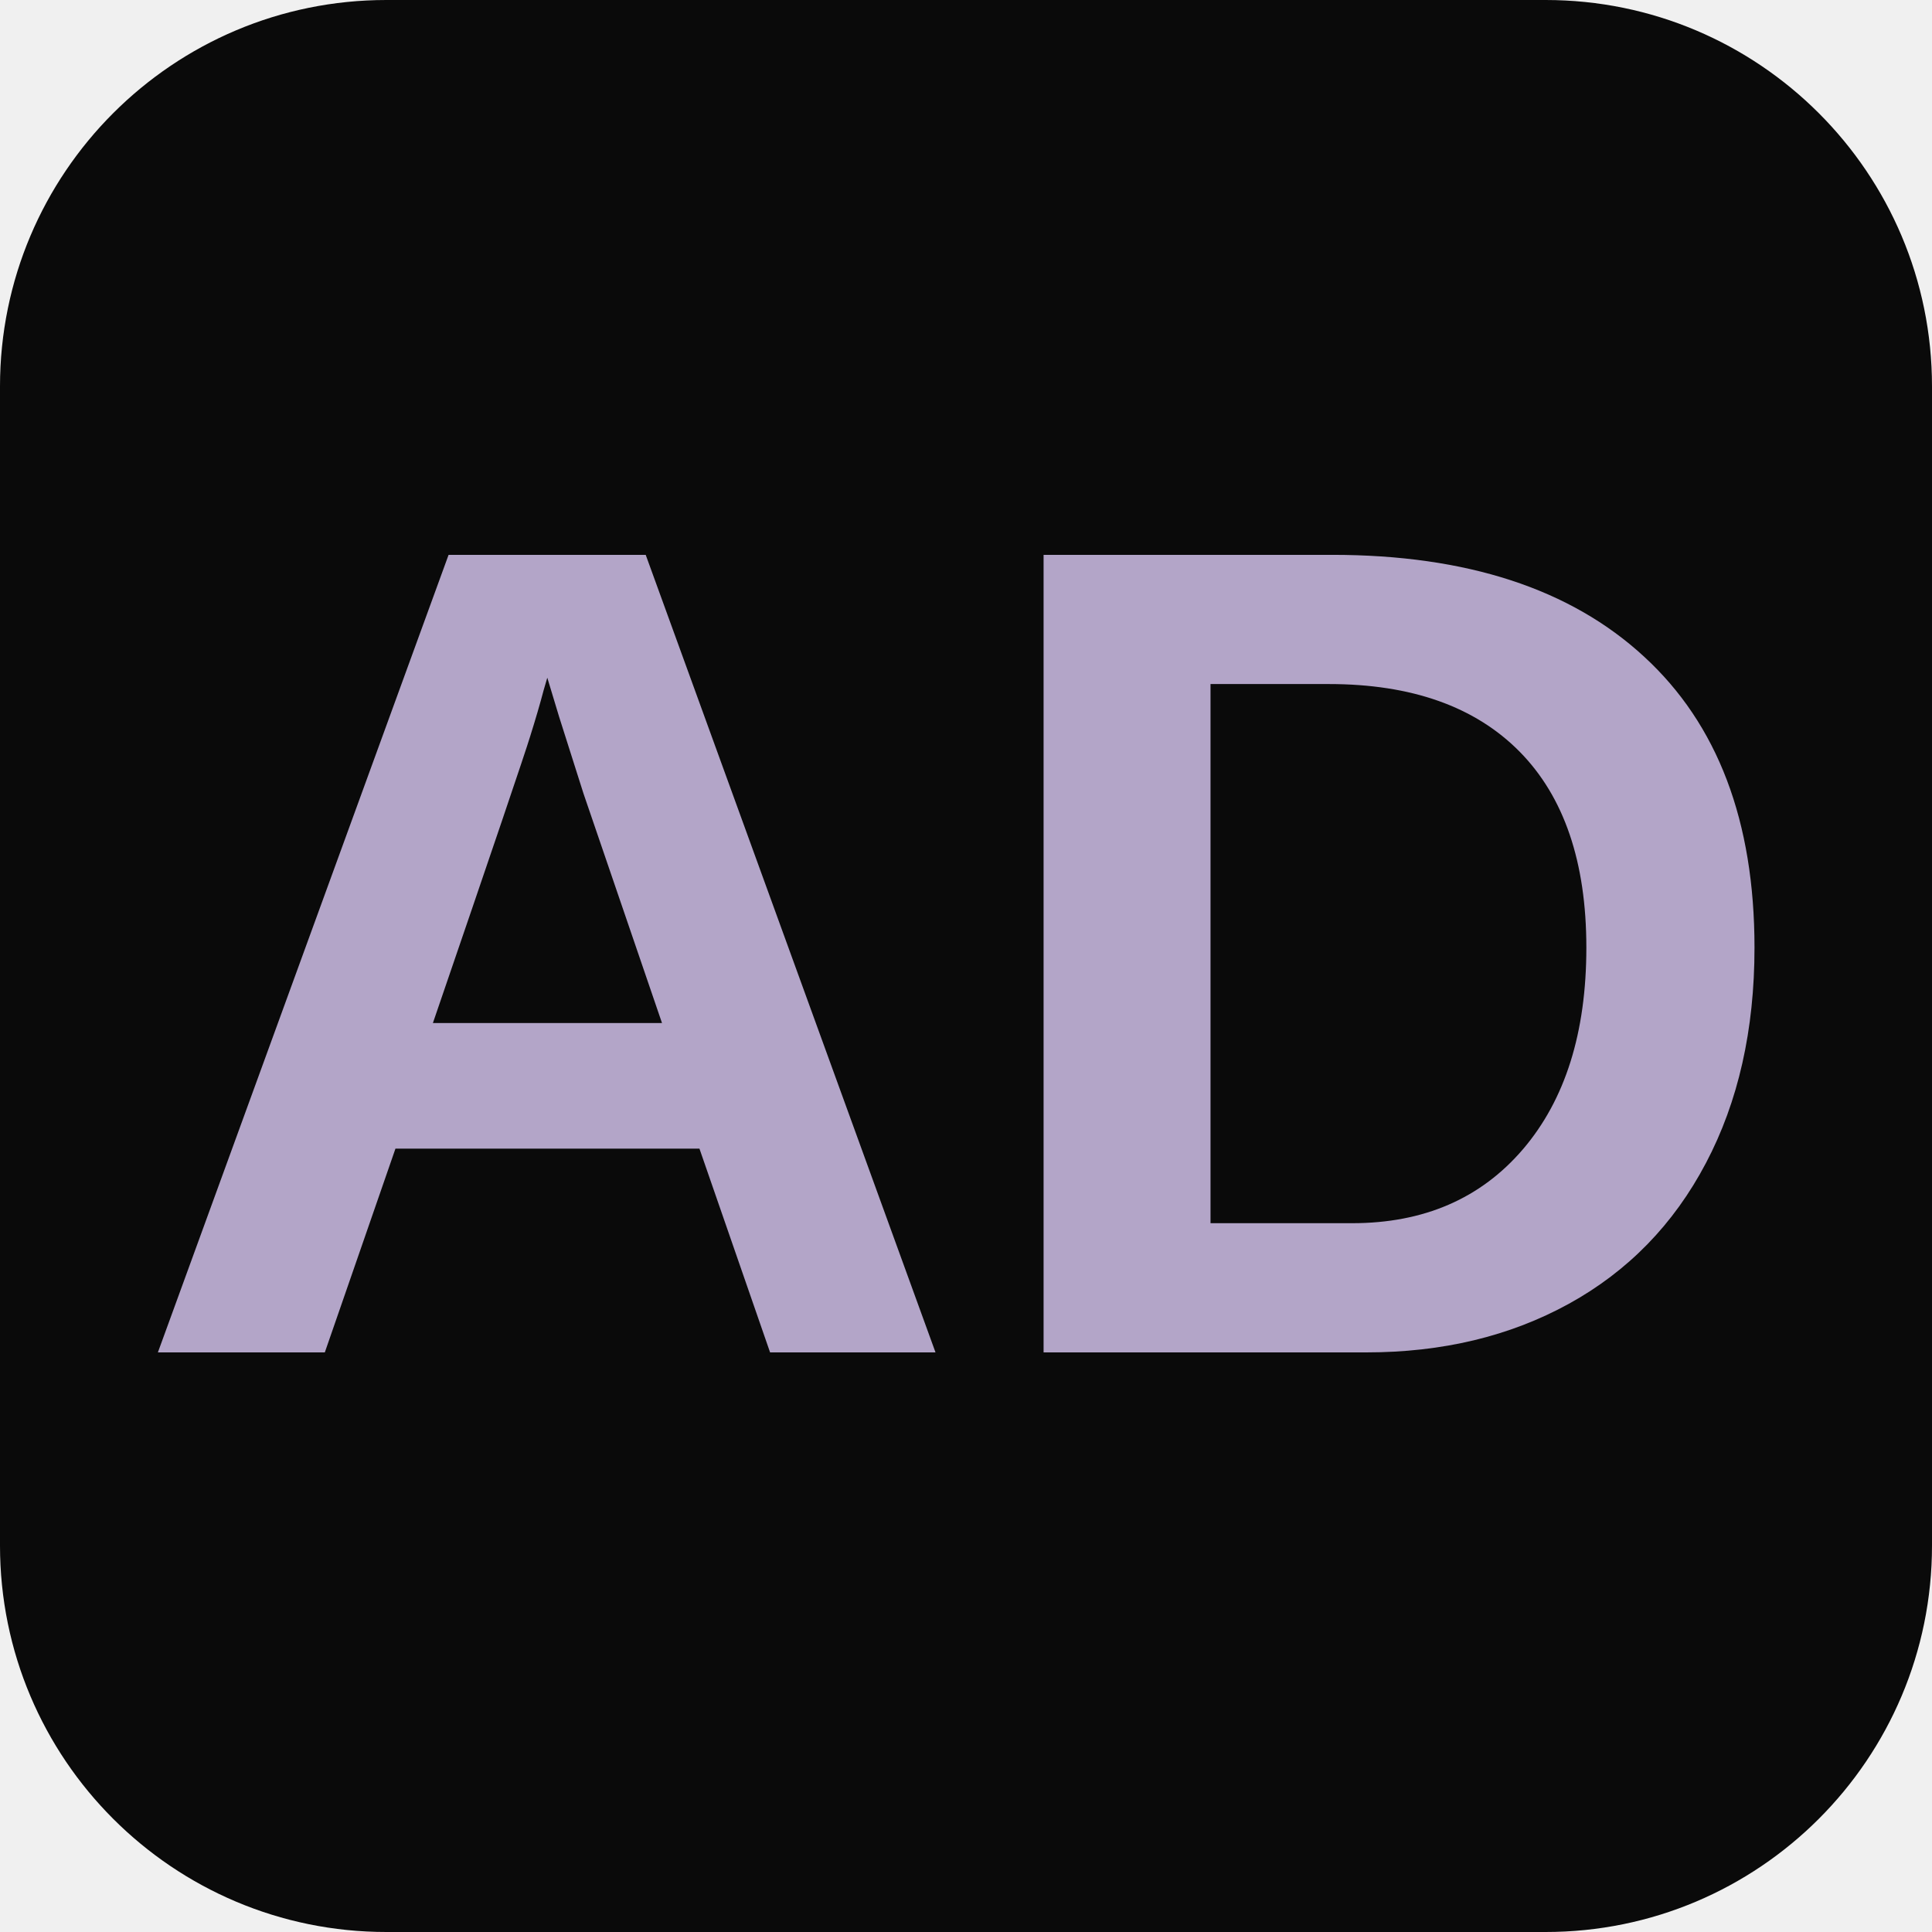
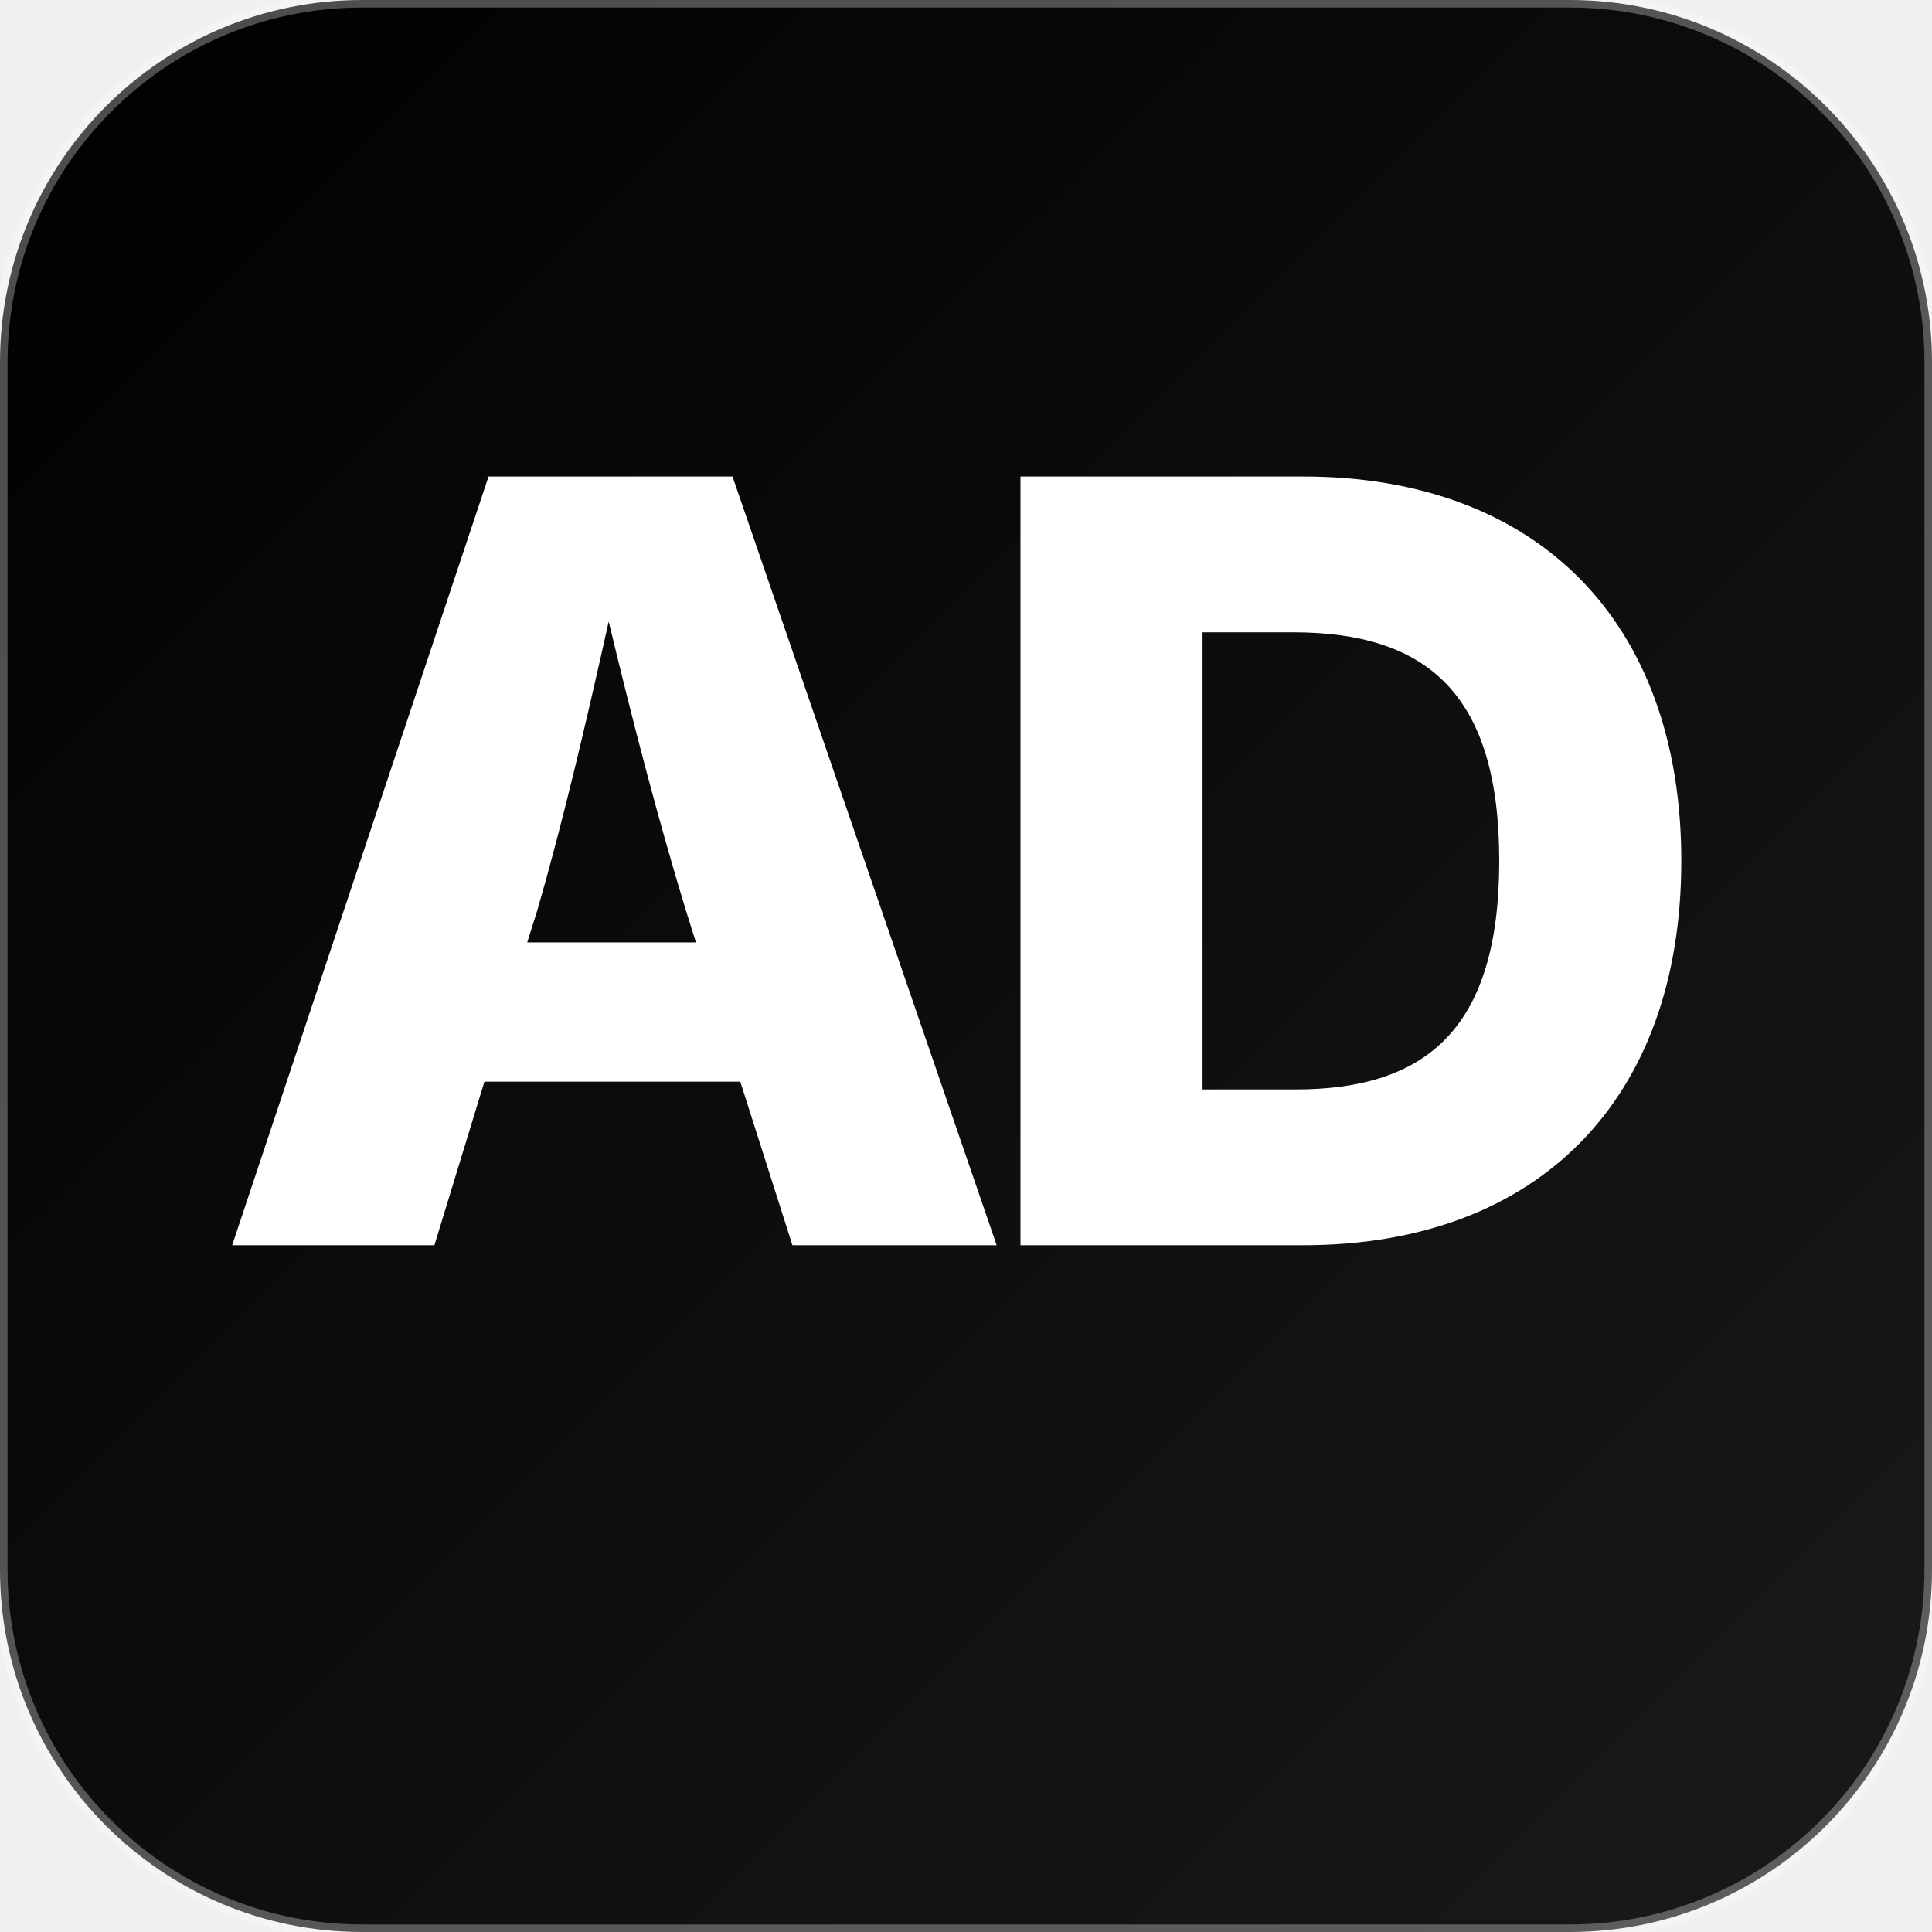
- <svg xmlns="http://www.w3.org/2000/svg" width="100" height="100" viewBox="0 0 100 100">
-   <rect width="100" height="100" fill="#0a0a0a" rx="20" />
-   <text x="50" y="70" text-anchor="middle" fill="#b3a5c8" font-family="Arial, sans-serif" font-weight="700" font-size="60">AD</text>
+ <svg xmlns="http://www.w3.org/2000/svg" width="256" height="256" viewBox="0 0 256 256">
+   <defs>
+     <linearGradient id="bgGradient" x1="0%" y1="0%" x2="100%" y2="100%">
+       <stop offset="0%" style="stop-color:#000000;stop-opacity:1" />
+       <stop offset="100%" style="stop-color:#1a1a1a;stop-opacity:1" />
+     </linearGradient>
+   </defs>
+   <rect width="256" height="256" rx="48" fill="url(#bgGradient)" />
+   <rect width="256" height="256" rx="48" fill="none" stroke="#ffffff" stroke-width="2" opacity="0.3" />
+   <text x="128" y="165" text-anchor="middle" font-family="'Inter', 'Helvetica Neue', sans-serif" font-weight="800" font-size="140" fill="#ffffff" letter-spacing="-8">
+     AD
+   </text>
</svg>
